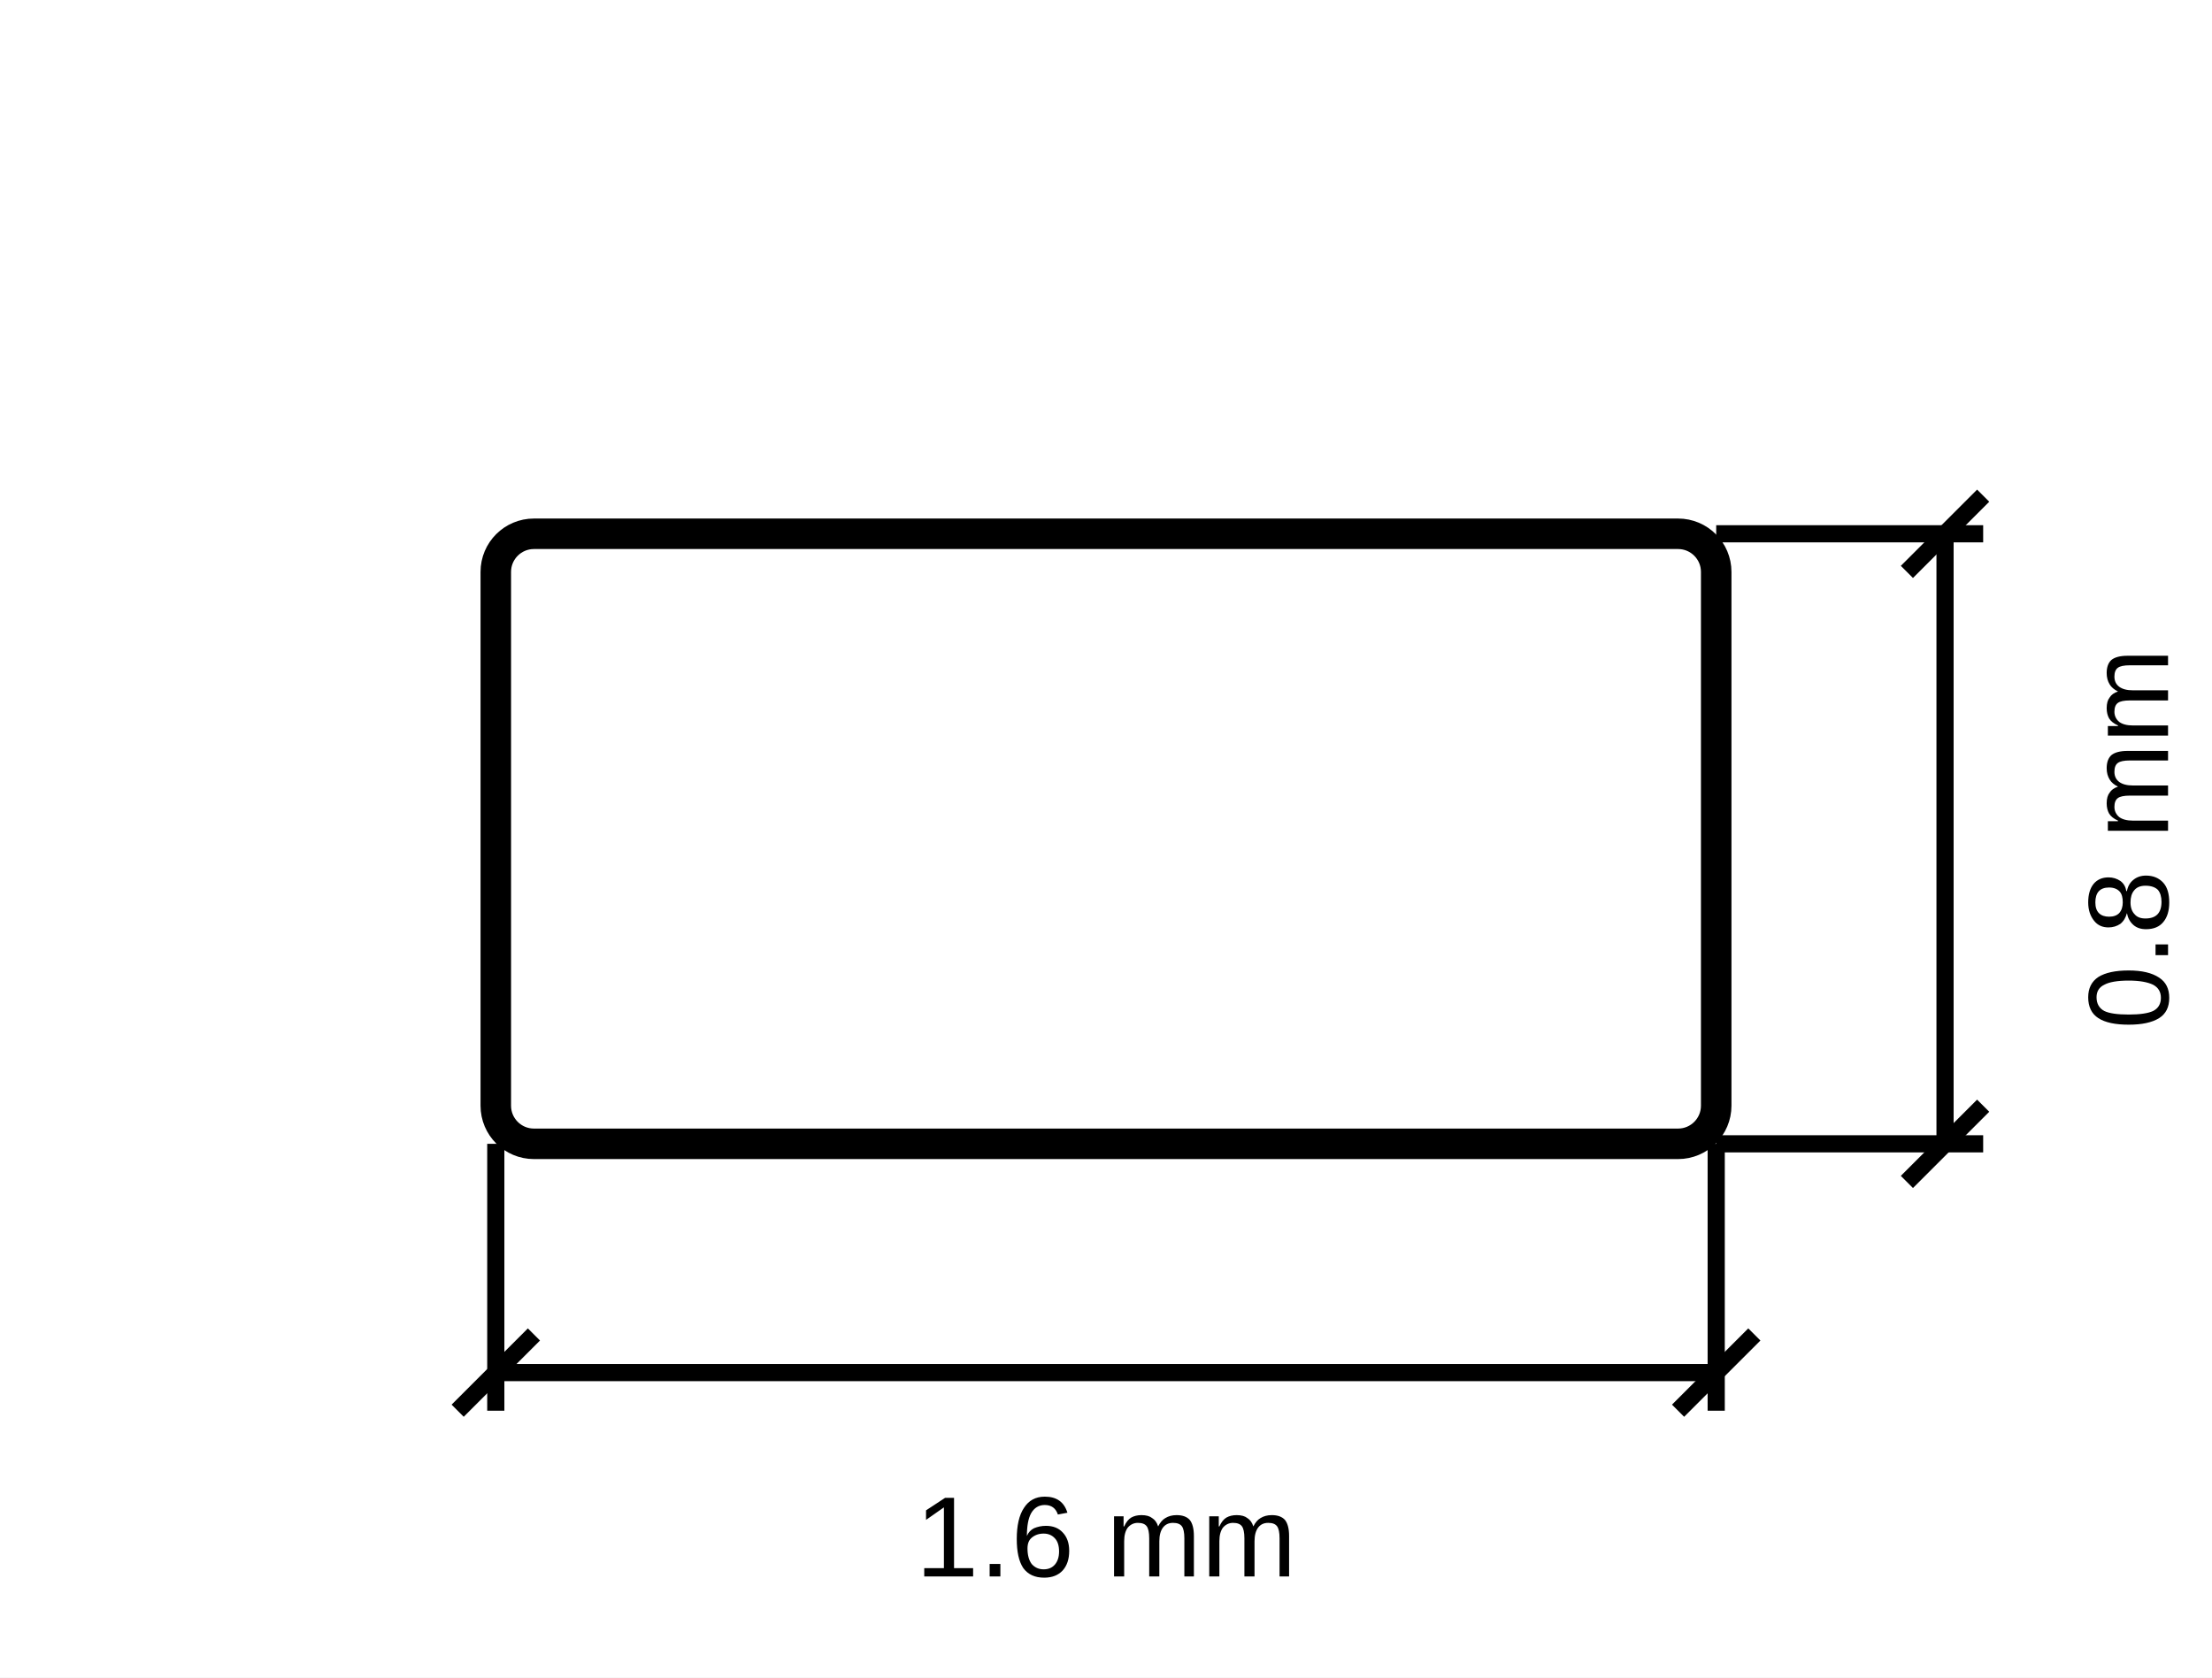
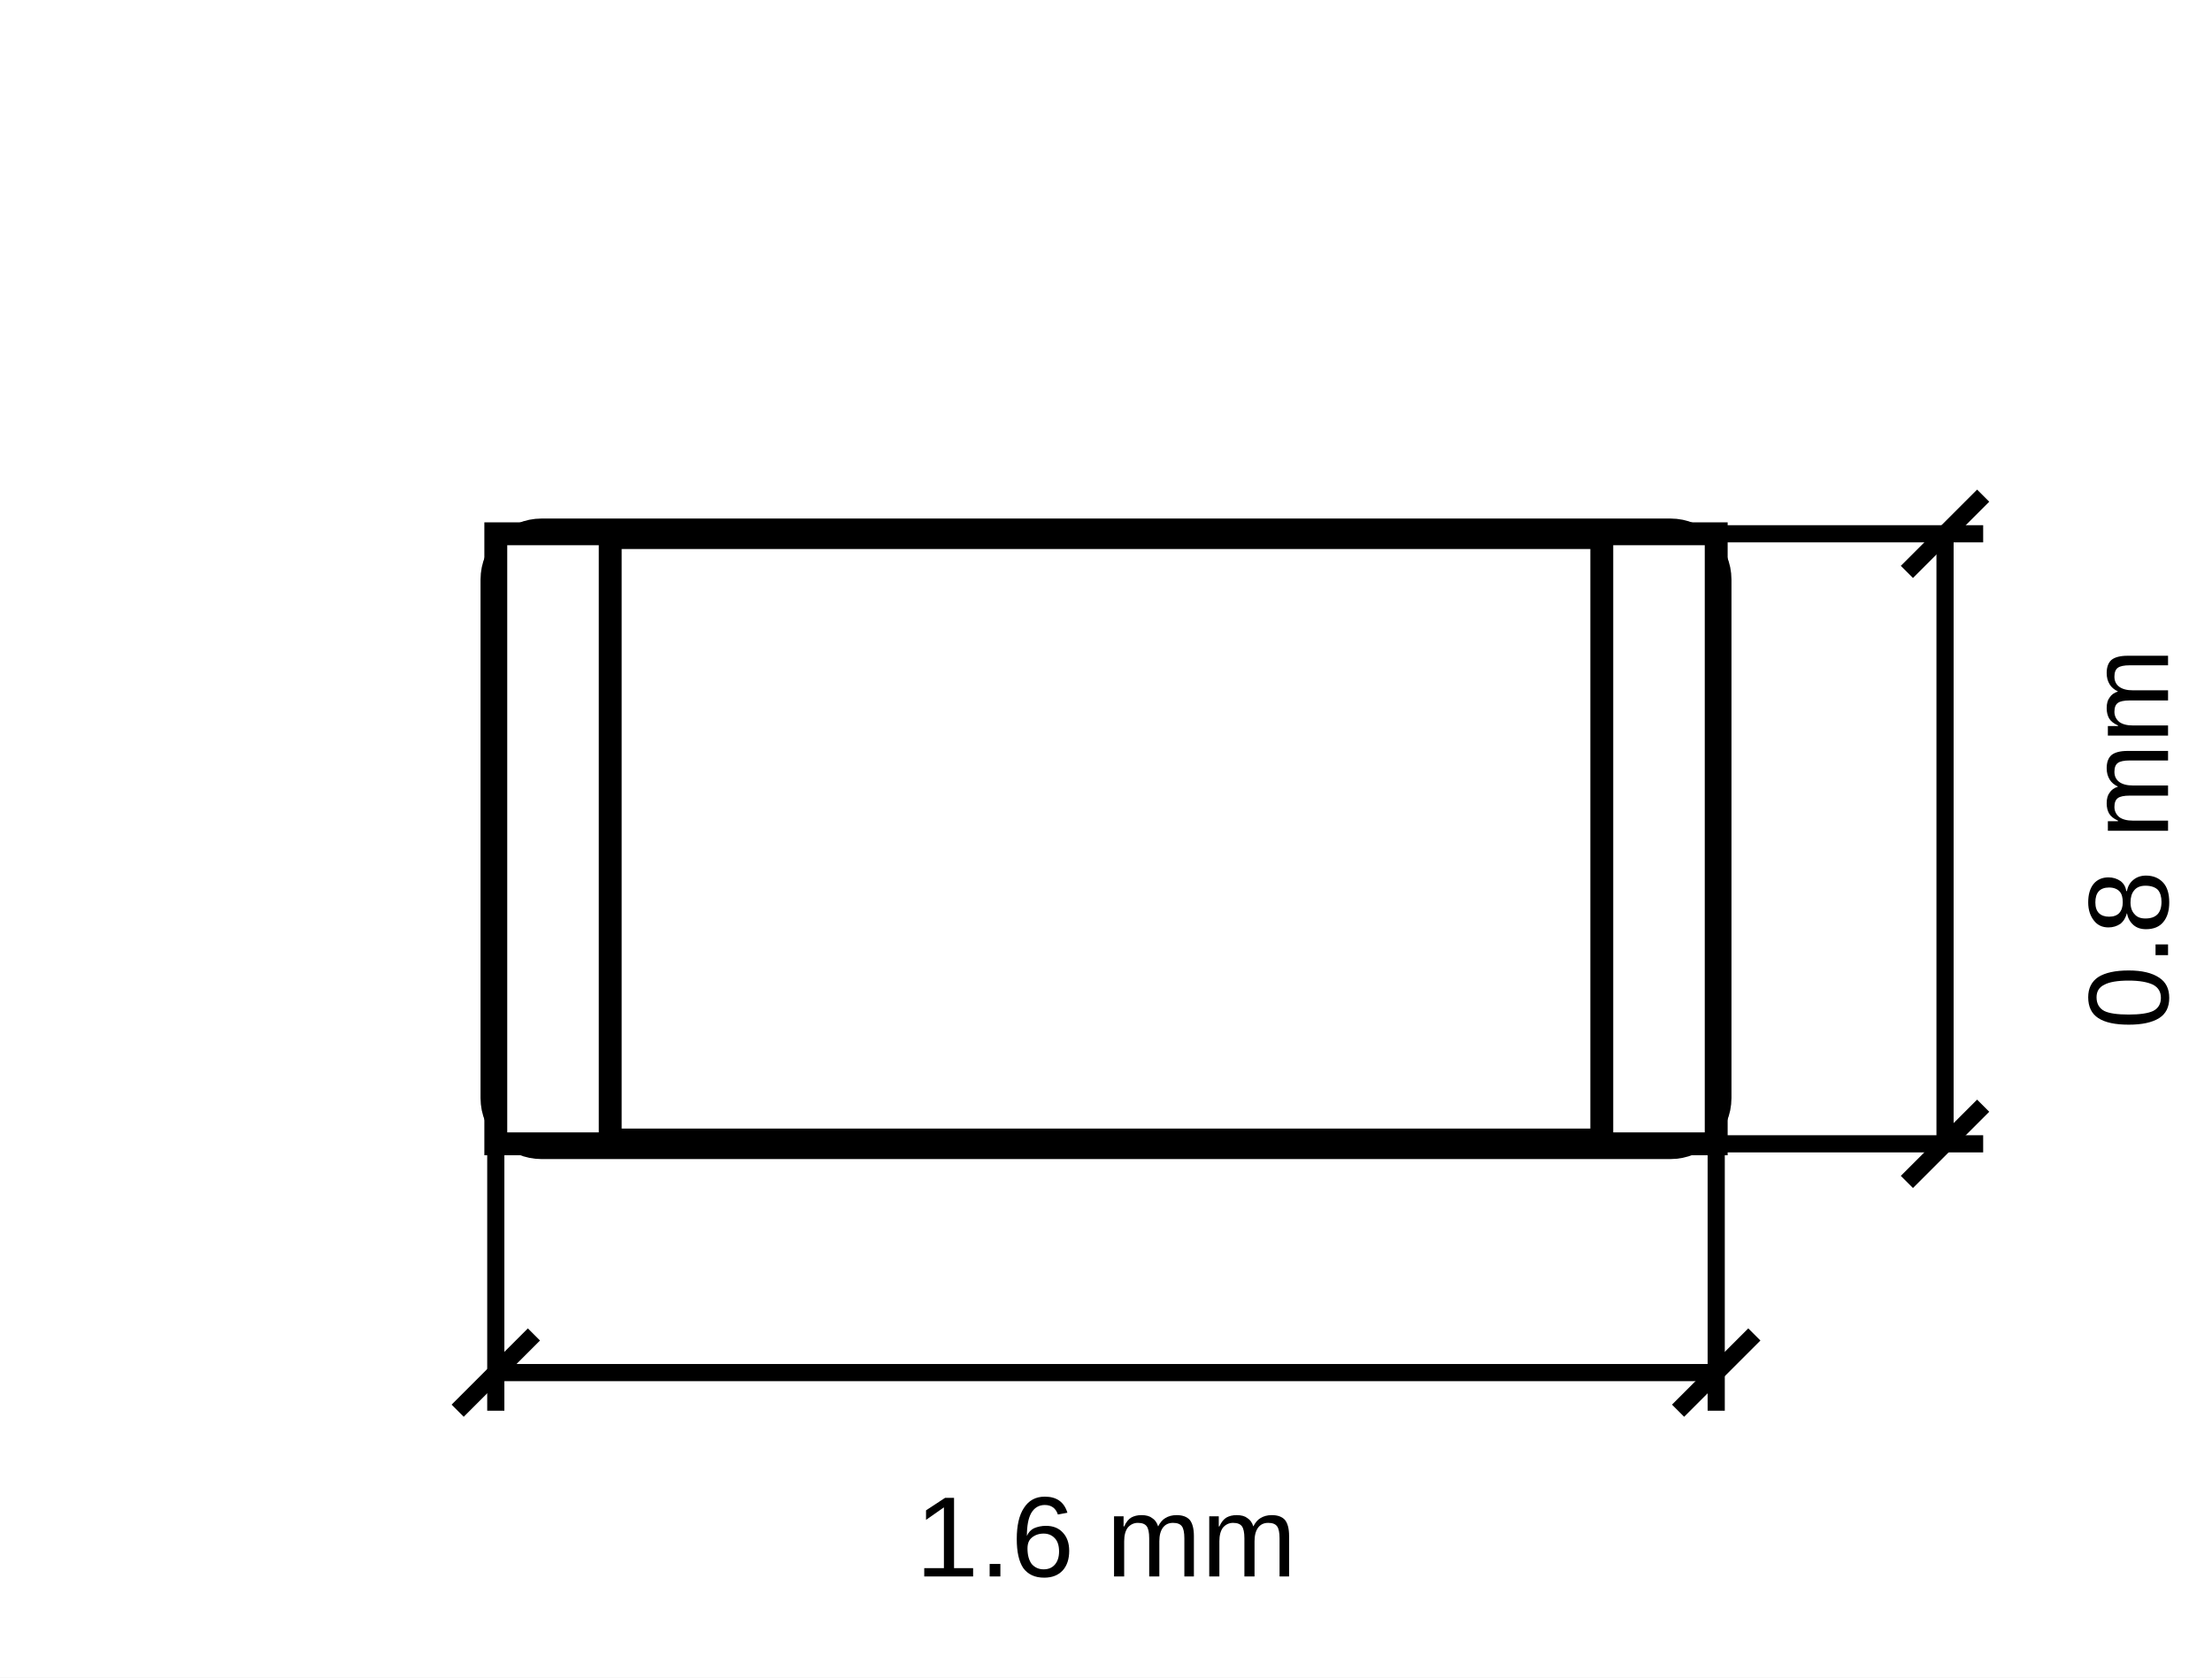
<svg xmlns="http://www.w3.org/2000/svg" width="58mm" height="44mm" viewBox="0 0 58 44">
  <rect x="0" y="0" width="58" height="44" fill="#FFFFFF" stroke="none" />
-   <rect x="13" y="14" width="32" height="16" rx="1" ry="1" fill="#FFFFFF" stroke="#000000" stroke-width="0.8" />
+   <rect x="13" y="14" width="32" height="16" rx="1.2" ry="1.2" fill="#FFFFFF" stroke="#000000" stroke-width="0.8" />
+   <rect x="13" y="14" width="3" height="16" fill="#FFFFFF" stroke="#000000" stroke-width="0.6" class="pad" />
+   <rect x="42" y="14" width="3" height="16" fill="#FFFFFF" stroke="#000000" stroke-width="0.6" class="pad" />
  <line x1="13" y1="30" x2="13" y2="37" fill="#000000" stroke="#000000" stroke-width="0.45" />
  <line x1="45" y1="30" x2="45" y2="37" fill="#000000" stroke="#000000" stroke-width="0.45" />
  <line x1="13" y1="36" x2="45" y2="36" fill="#000000" stroke="#000000" stroke-width="0.45" />
  <line x1="12" y1="37" x2="14" y2="35" fill="#000000" stroke="#000000" stroke-width="0.45" />
  <line x1="44" y1="37" x2="46" y2="35" fill="#000000" stroke="#000000" stroke-width="0.45" />
  <line x1="45" y1="30" x2="52" y2="30" fill="#000000" stroke="#000000" stroke-width="0.45" />
  <line x1="45" y1="14" x2="52" y2="14" fill="#000000" stroke="#000000" stroke-width="0.45" />
  <line x1="51" y1="30" x2="51" y2="14" fill="#000000" stroke="#000000" stroke-width="0.45" />
  <line x1="50" y1="31" x2="52" y2="29" fill="#000000" stroke="#000000" stroke-width="0.45" />
  <line x1="50" y1="15" x2="52" y2="13" fill="#000000" stroke="#000000" stroke-width="0.45" />
  <text x="29" y="40.5" font-family="Arial, sans-serif" font-size="3" text-anchor="middle" dominant-baseline="middle" fill="#000000">1.6 mm</text>
  <text x="56" y="22" font-family="Arial, sans-serif" font-size="3" text-anchor="middle" dominant-baseline="middle" fill="#000000" transform="rotate(-90.000,56,22)">0.8 mm</text>
</svg>
